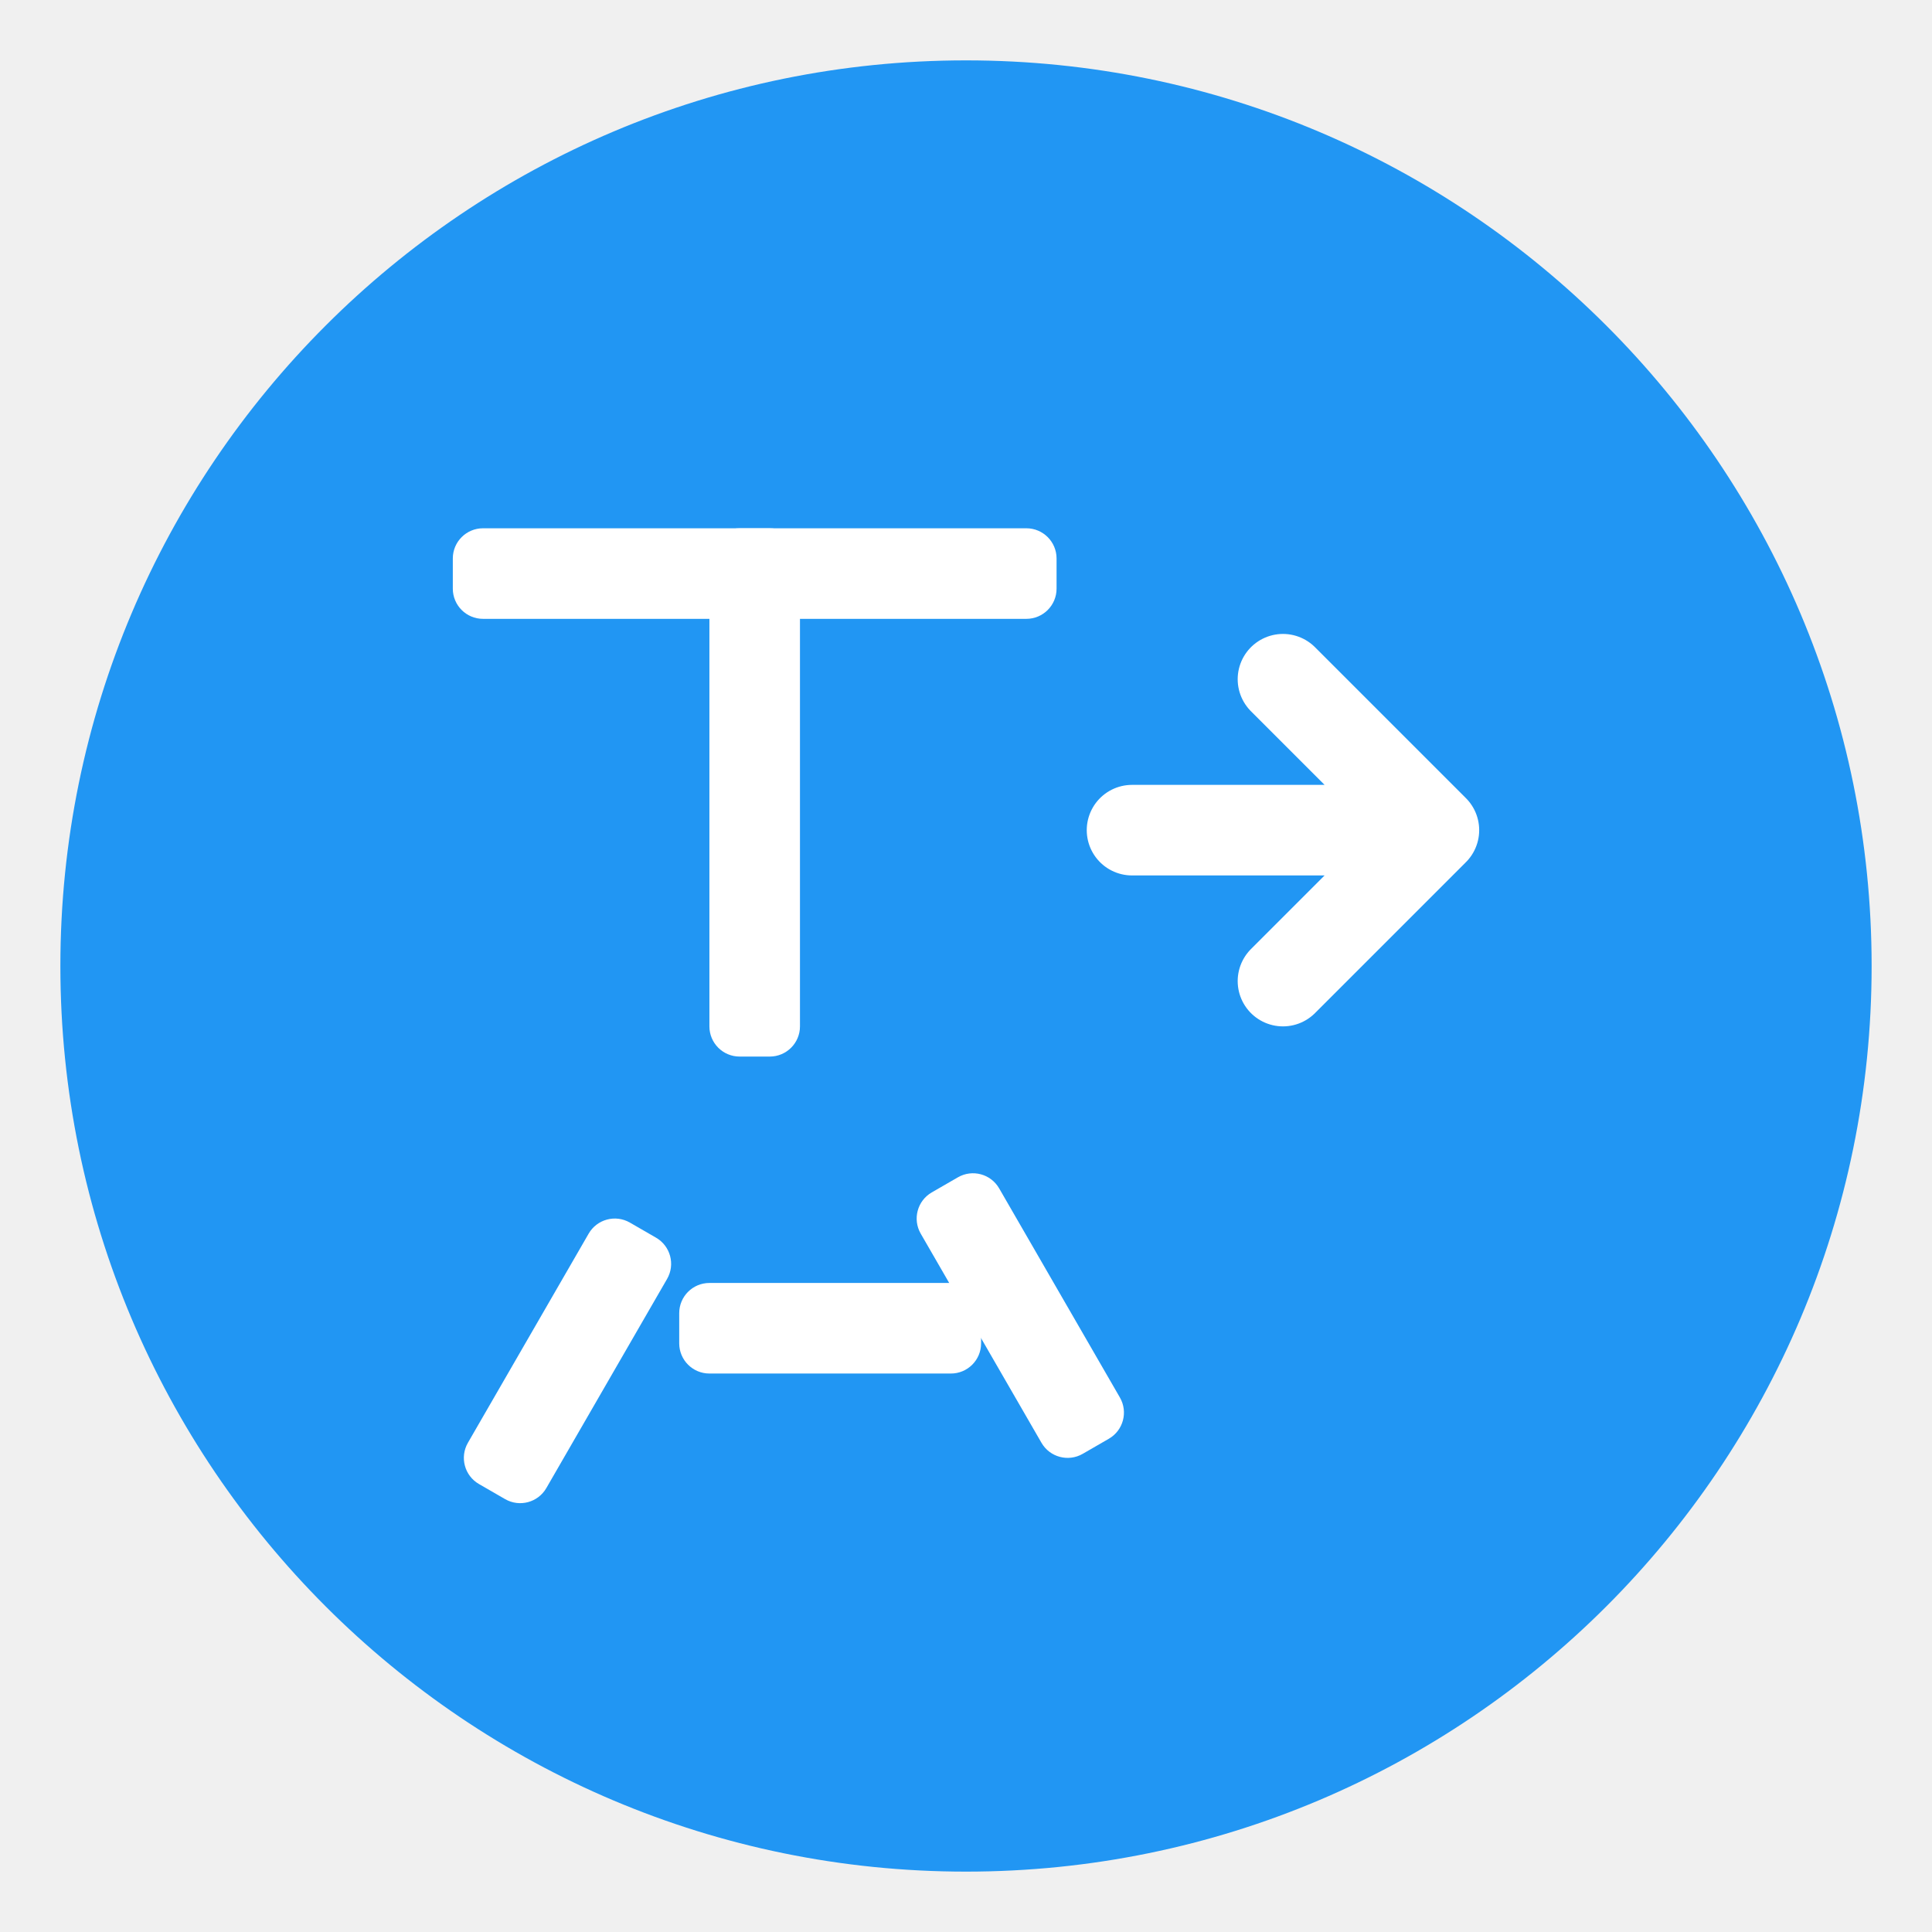
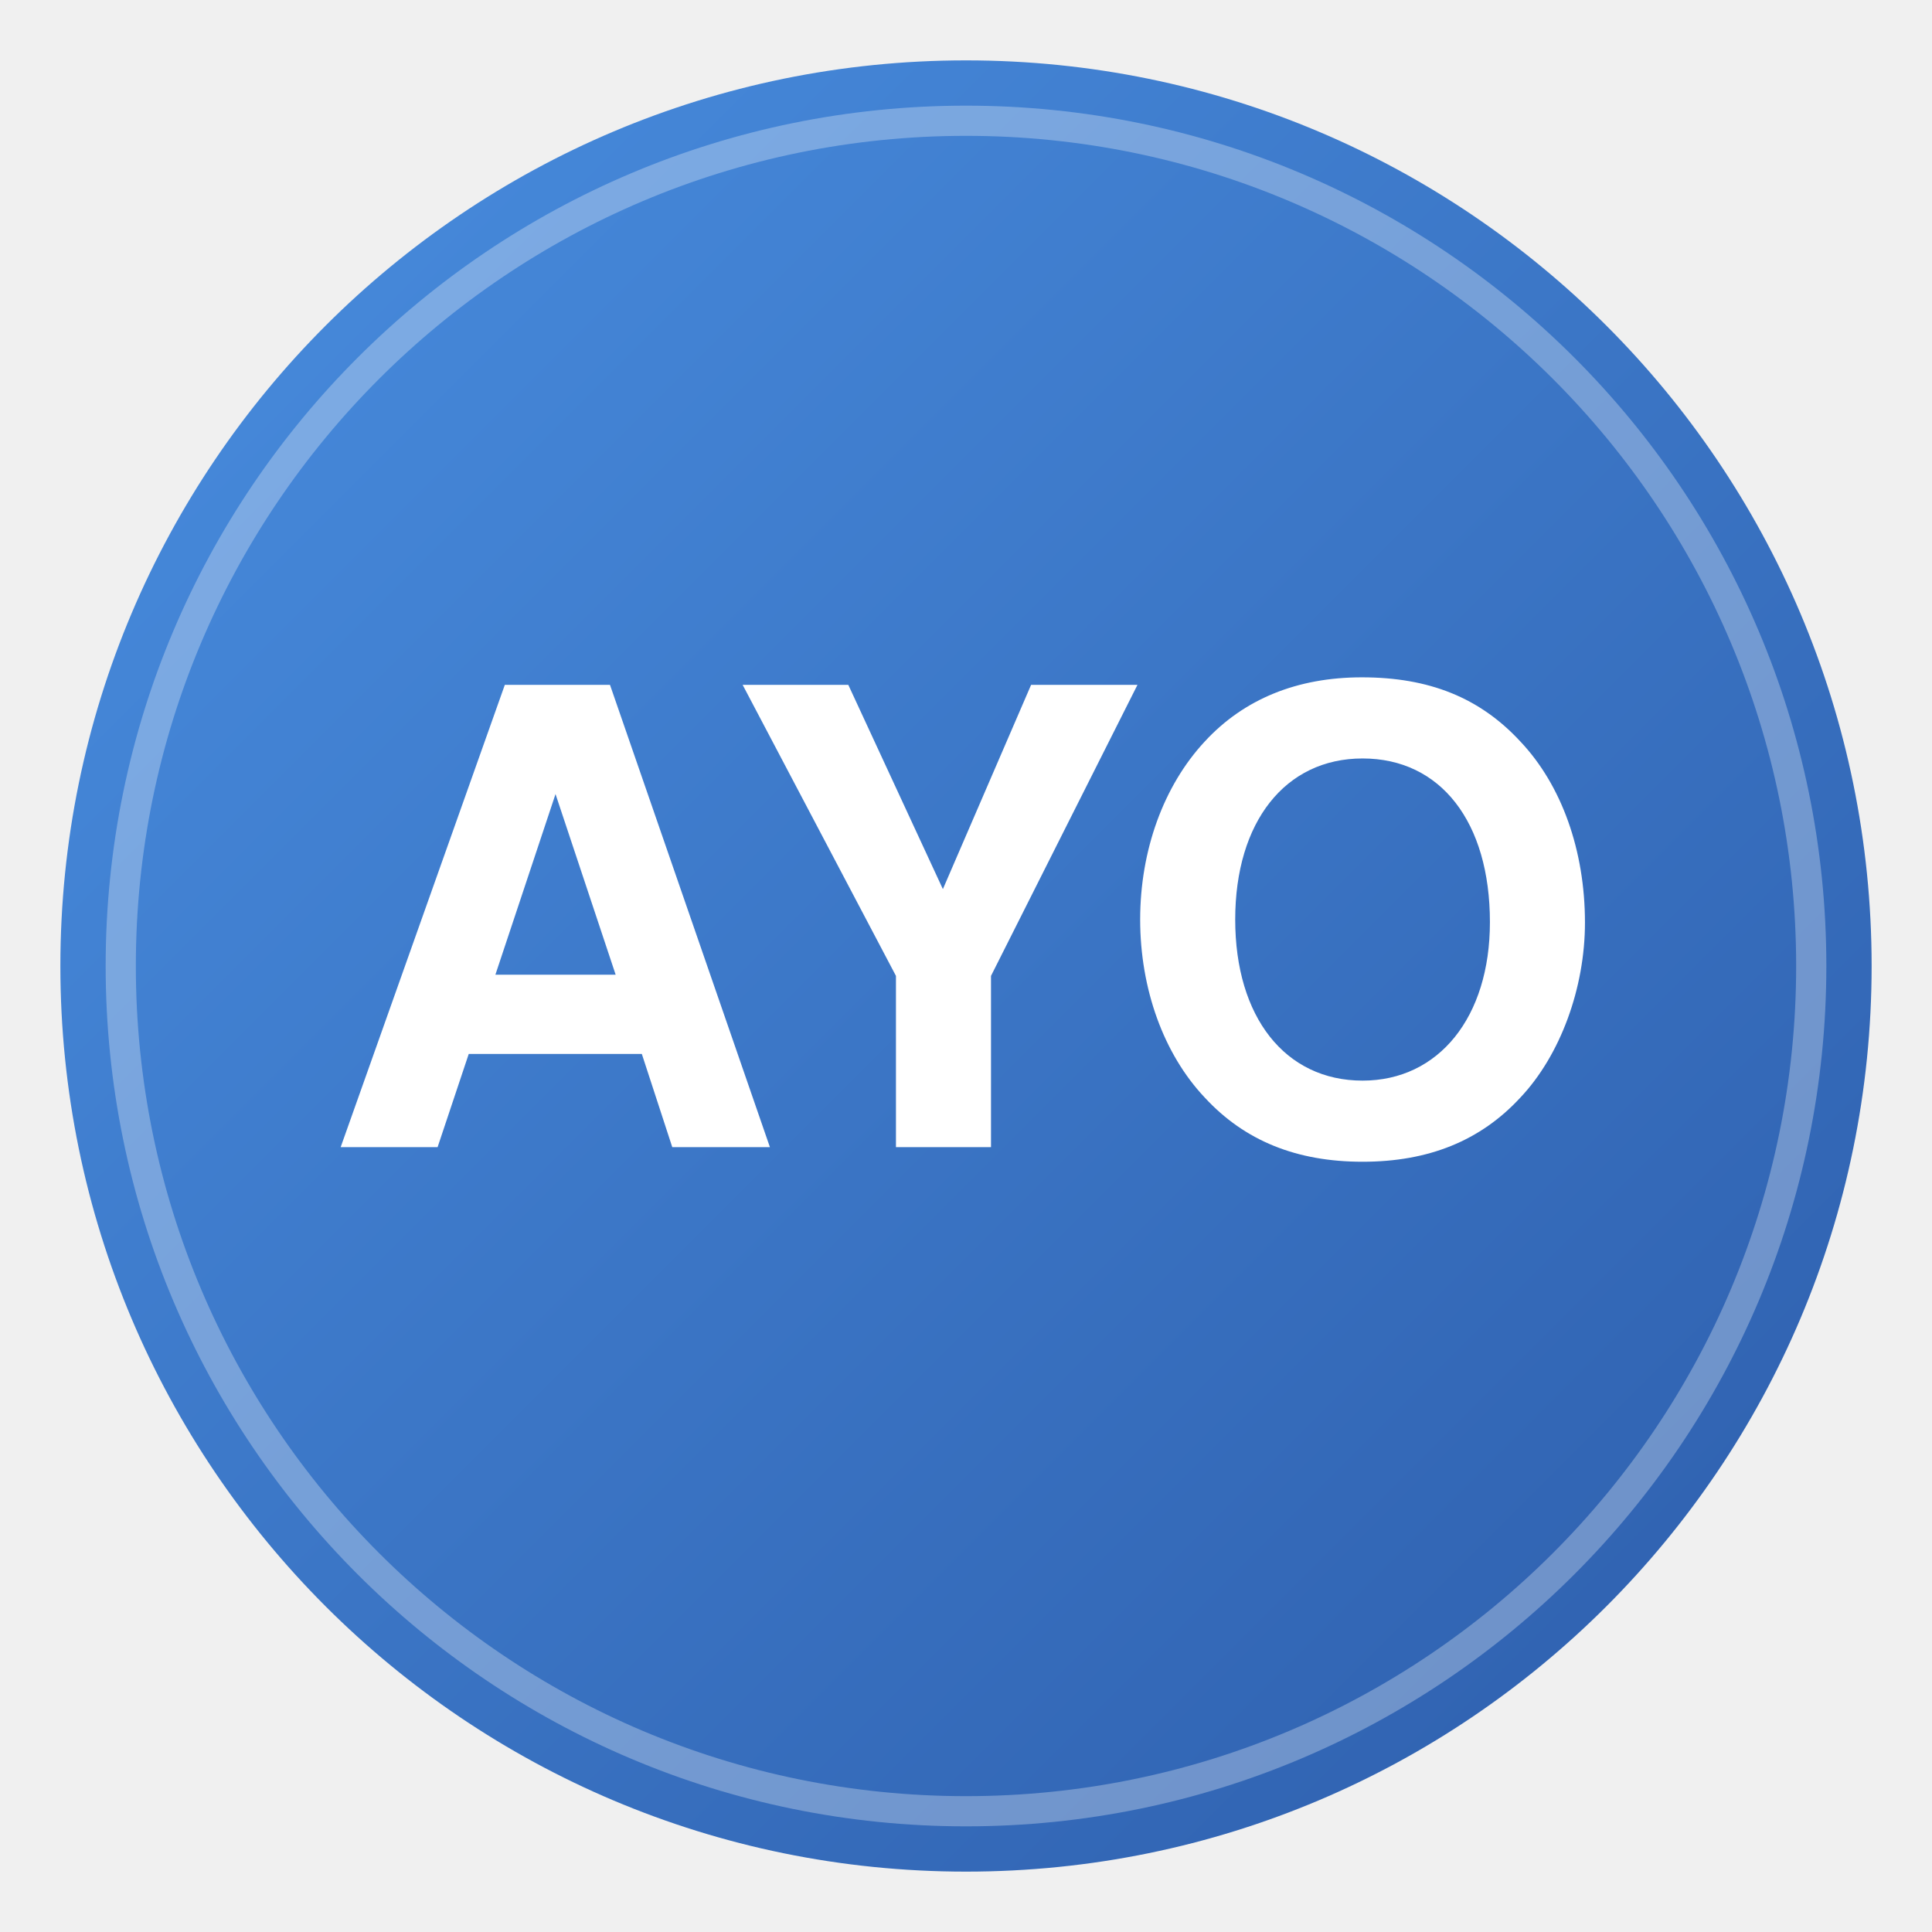
- <svg xmlns="http://www.w3.org/2000/svg" width="128" height="128" viewBox="0 0 128 128">
-   <circle cx="64" cy="64" r="60" fill="#2196F3" />
-   <g fill="white">
-     <rect x="30" y="35" width="40" height="6" rx="2" />
-     <rect x="47" y="35" width="6" height="35" rx="2" />
-     <path d="M75 55 L95 55 L85 45 M95 55 L85 65" stroke="white" stroke-width="6" stroke-linecap="round" stroke-linejoin="round" fill="none" />
-     <rect x="40" y="80" width="6" height="20" rx="2" transform="rotate(30 40 80)" />
-     <rect x="60" y="80" width="6" height="20" rx="2" transform="rotate(-30 60 80)" />
-     <rect x="45" y="85" width="20" height="6" rx="2" />
-   </g>
+ <svg xmlns="http://www.w3.org/2000/svg" width="128" height="128" viewBox="0 0 128 128" fill="none">
+   <circle cx="64" cy="64" r="60" fill="url(#gradient)" />
+   <text x="64" y="76" font-family="Arial Black, Helvetica, sans-serif" font-size="42" font-weight="900" text-anchor="middle" fill="white">AYO</text>
+   <circle cx="64" cy="64" r="56" stroke="white" stroke-width="2" stroke-opacity="0.3" fill="none" />
+   <defs>
+     <linearGradient id="gradient" x1="0" y1="0" x2="128" y2="128" gradientUnits="userSpaceOnUse">
+       <stop offset="0%" style="stop-color:#4A90E2" />
+       <stop offset="100%" style="stop-color:#2C5BA9" />
+     </linearGradient>
+   </defs>
</svg>
